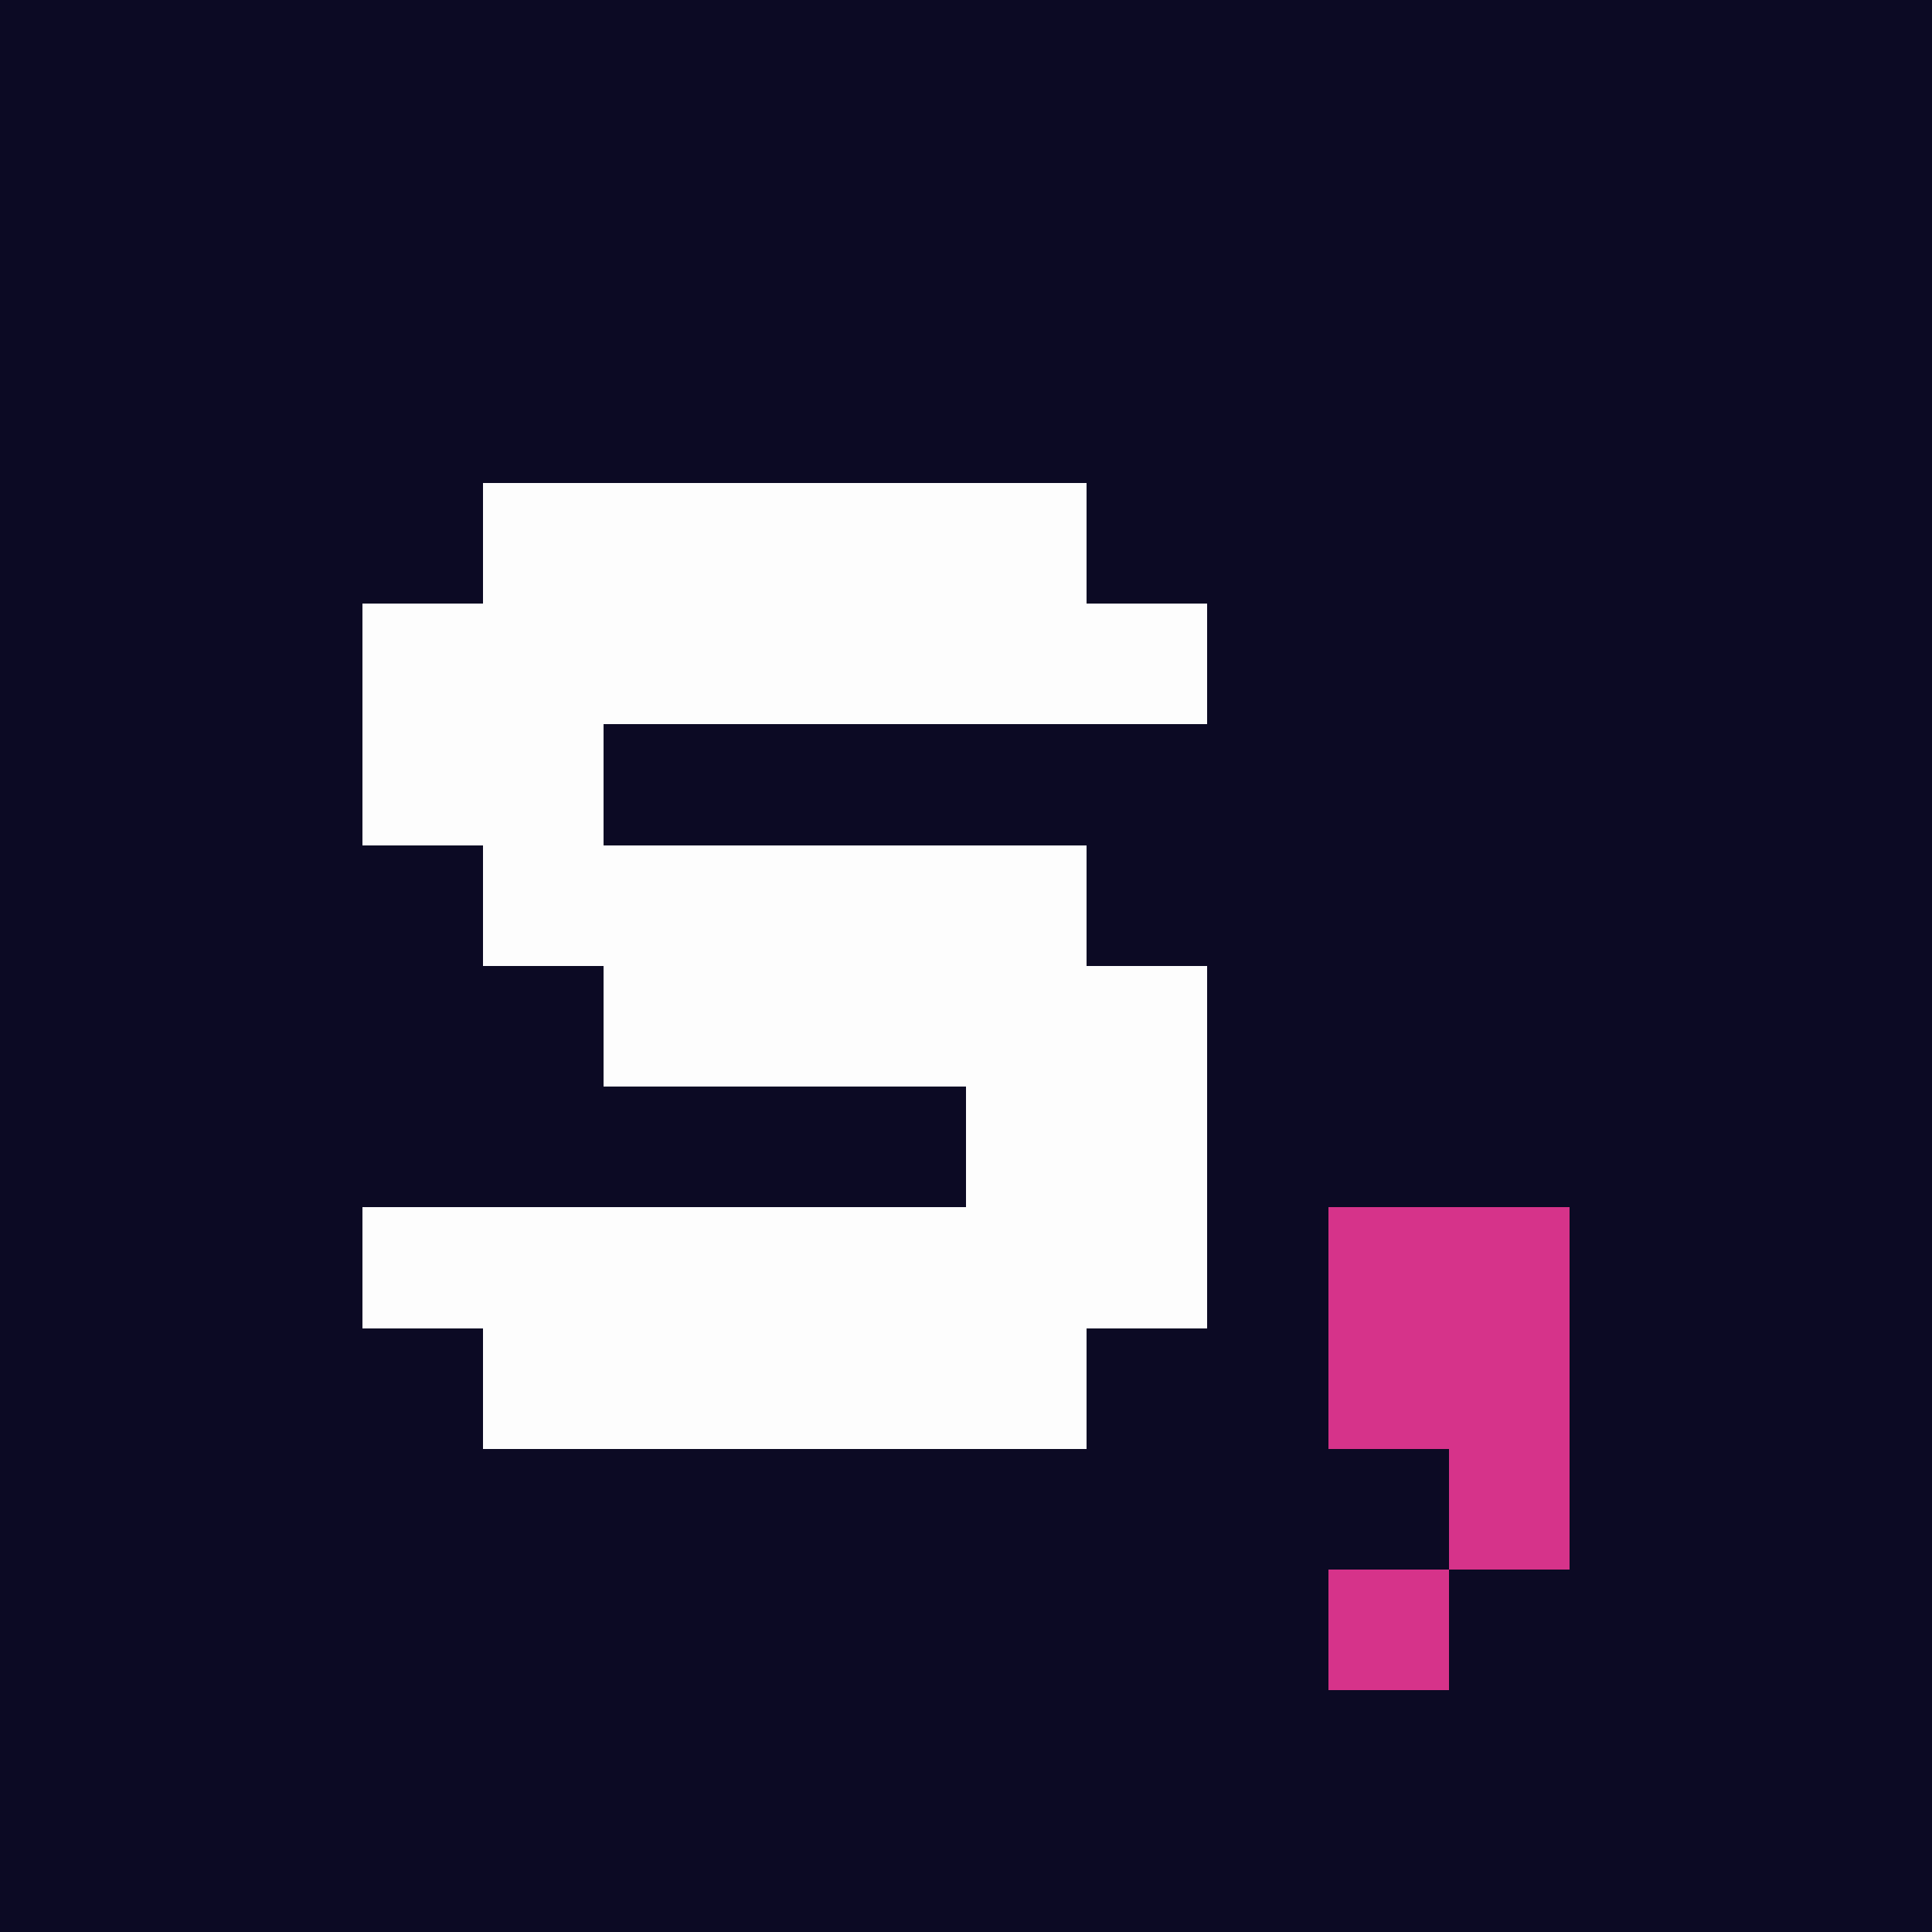
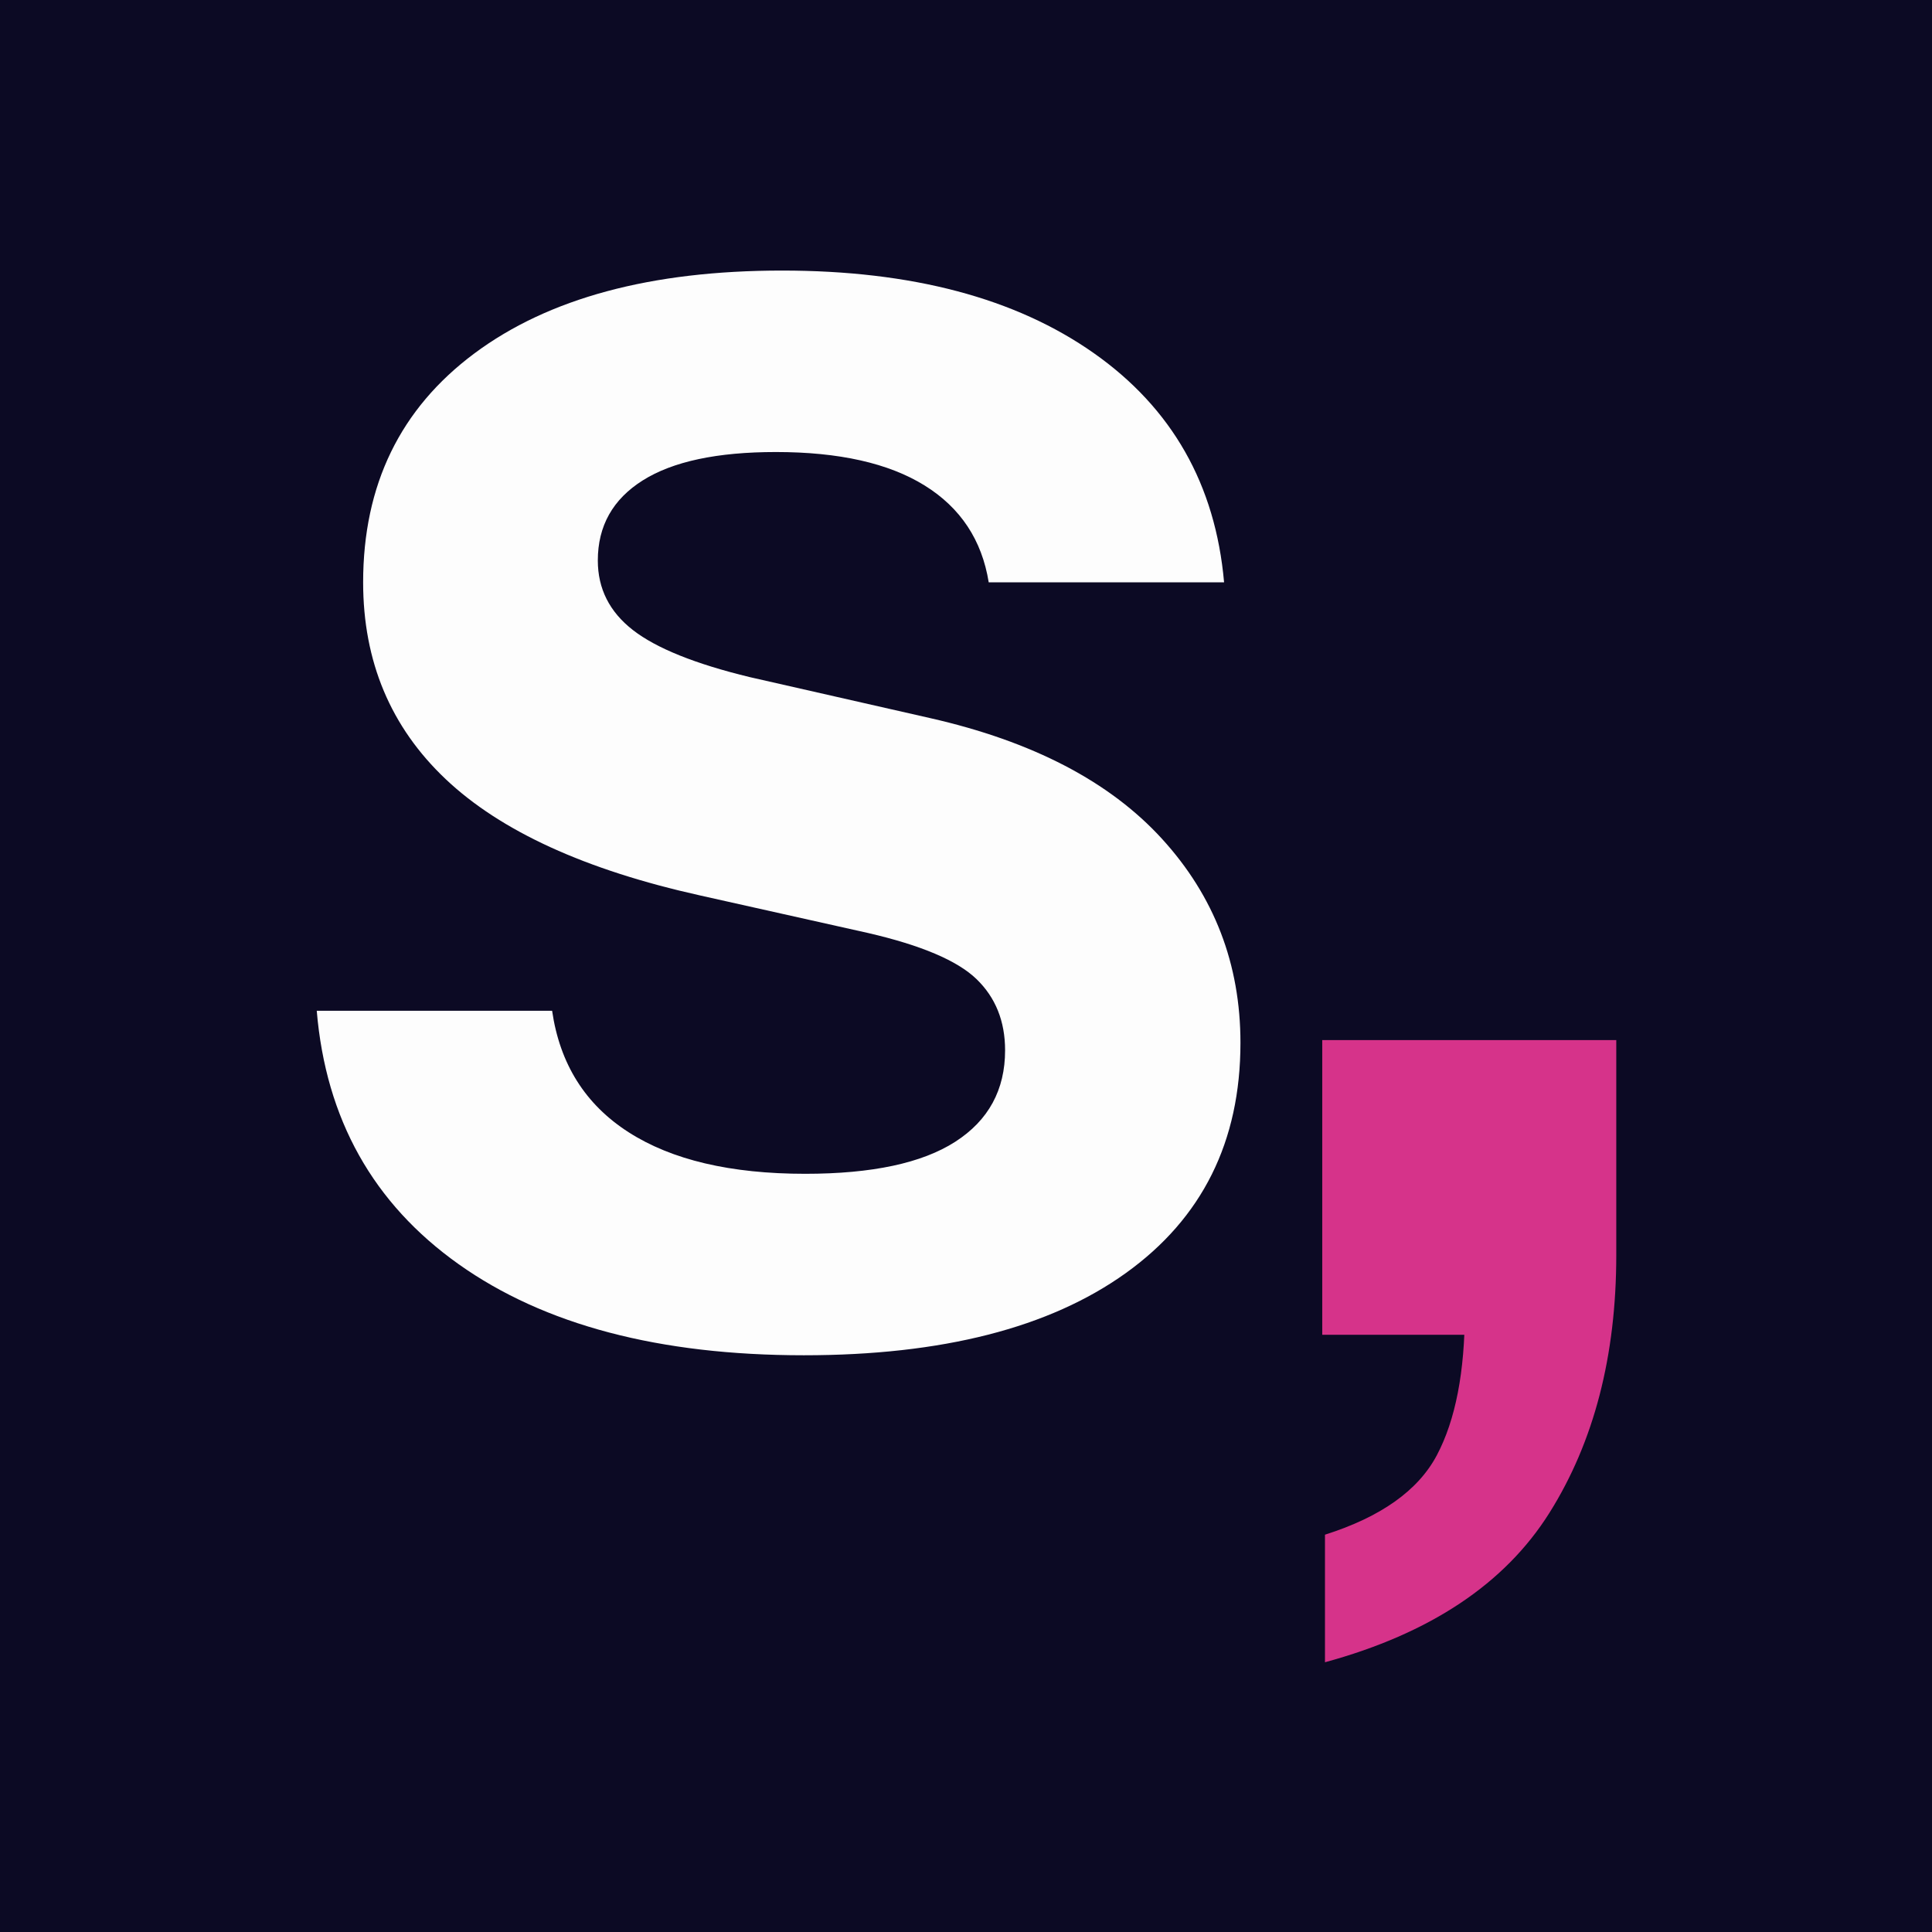
- <svg xmlns="http://www.w3.org/2000/svg" viewBox="0 0 16 16" width="16" height="16" shape-rendering="crispEdges">
-   <rect width="16" height="16" fill="#0c0a24" />
-   <rect x="4" y="4" width="5" height="1" fill="#fdfdfd" />
-   <rect x="3" y="5" width="7" height="1" fill="#fdfdfd" />
-   <rect x="3" y="6" width="2" height="1" fill="#fdfdfd" />
-   <rect x="4" y="7" width="5" height="1" fill="#fdfdfd" />
-   <rect x="5" y="8" width="5" height="1" fill="#fdfdfd" />
-   <rect x="8" y="9" width="2" height="1" fill="#fdfdfd" />
-   <rect x="3" y="10" width="7" height="1" fill="#fdfdfd" />
-   <rect x="4" y="11" width="5" height="1" fill="#fdfdfd" />
-   <rect x="11" y="10" width="2" height="1" fill="#d6338a" />
-   <rect x="11" y="11" width="2" height="1" fill="#d6338a" />
-   <rect x="12" y="12" width="1" height="1" fill="#d6338a" />
-   <rect x="11" y="13" width="1" height="1" fill="#d6338a" />
+ <svg xmlns="http://www.w3.org/2000/svg" viewBox="0 0 944 944" width="16" height="16">
+   <rect width="944" height="944" fill="#0c0a24" />
+   <g transform="translate(131.1 652.2) scale(1 -1)">
+     <path fill="#fdfdfd" d="M261.667 -10Q155.667 -10 93 34.5Q30.333 79 23.666 158.333H138.667Q144.334 119.334 176.001 99.001Q207.667 78.667 262.334 78.667Q311.333 78.667 335.667 94.334Q360 110 360 139Q360 160.333 346 173.833Q332 187.333 293 196.333L211 214.666Q127 233.333 86.666 271.5Q46.333 309.666 46.333 367.666Q46.333 439 100.666 479.5Q155 520 251 520Q346.001 520 403.334 479.667Q460.668 439.333 467.001 367.667H352Q347 398.666 320.667 414.999Q294.333 431.333 248 431.333Q205 431.333 183.001 417.499Q161.001 403.666 161.001 378.333Q161.001 357.667 178.167 344.334Q195.334 331 235.334 321.334L323.334 301.334Q398.334 284.334 436.668 242.334Q475.001 200.334 475.001 142.667Q475.001 70.333 419.001 30.167Q363.001 -10 261.667 -10Z" />
+     <path fill="#d6338a" transform="translate(449.3 0)" d="M67 -160V-97.667Q108 -84.666 121.667 -58.833Q135.333 -33 135.333 11.667L186.334 0H65.666V144.001H209.334V39.001Q209.334 -35 176.667 -87Q144 -139 67 -160Z" />
+   </g>
</svg>
